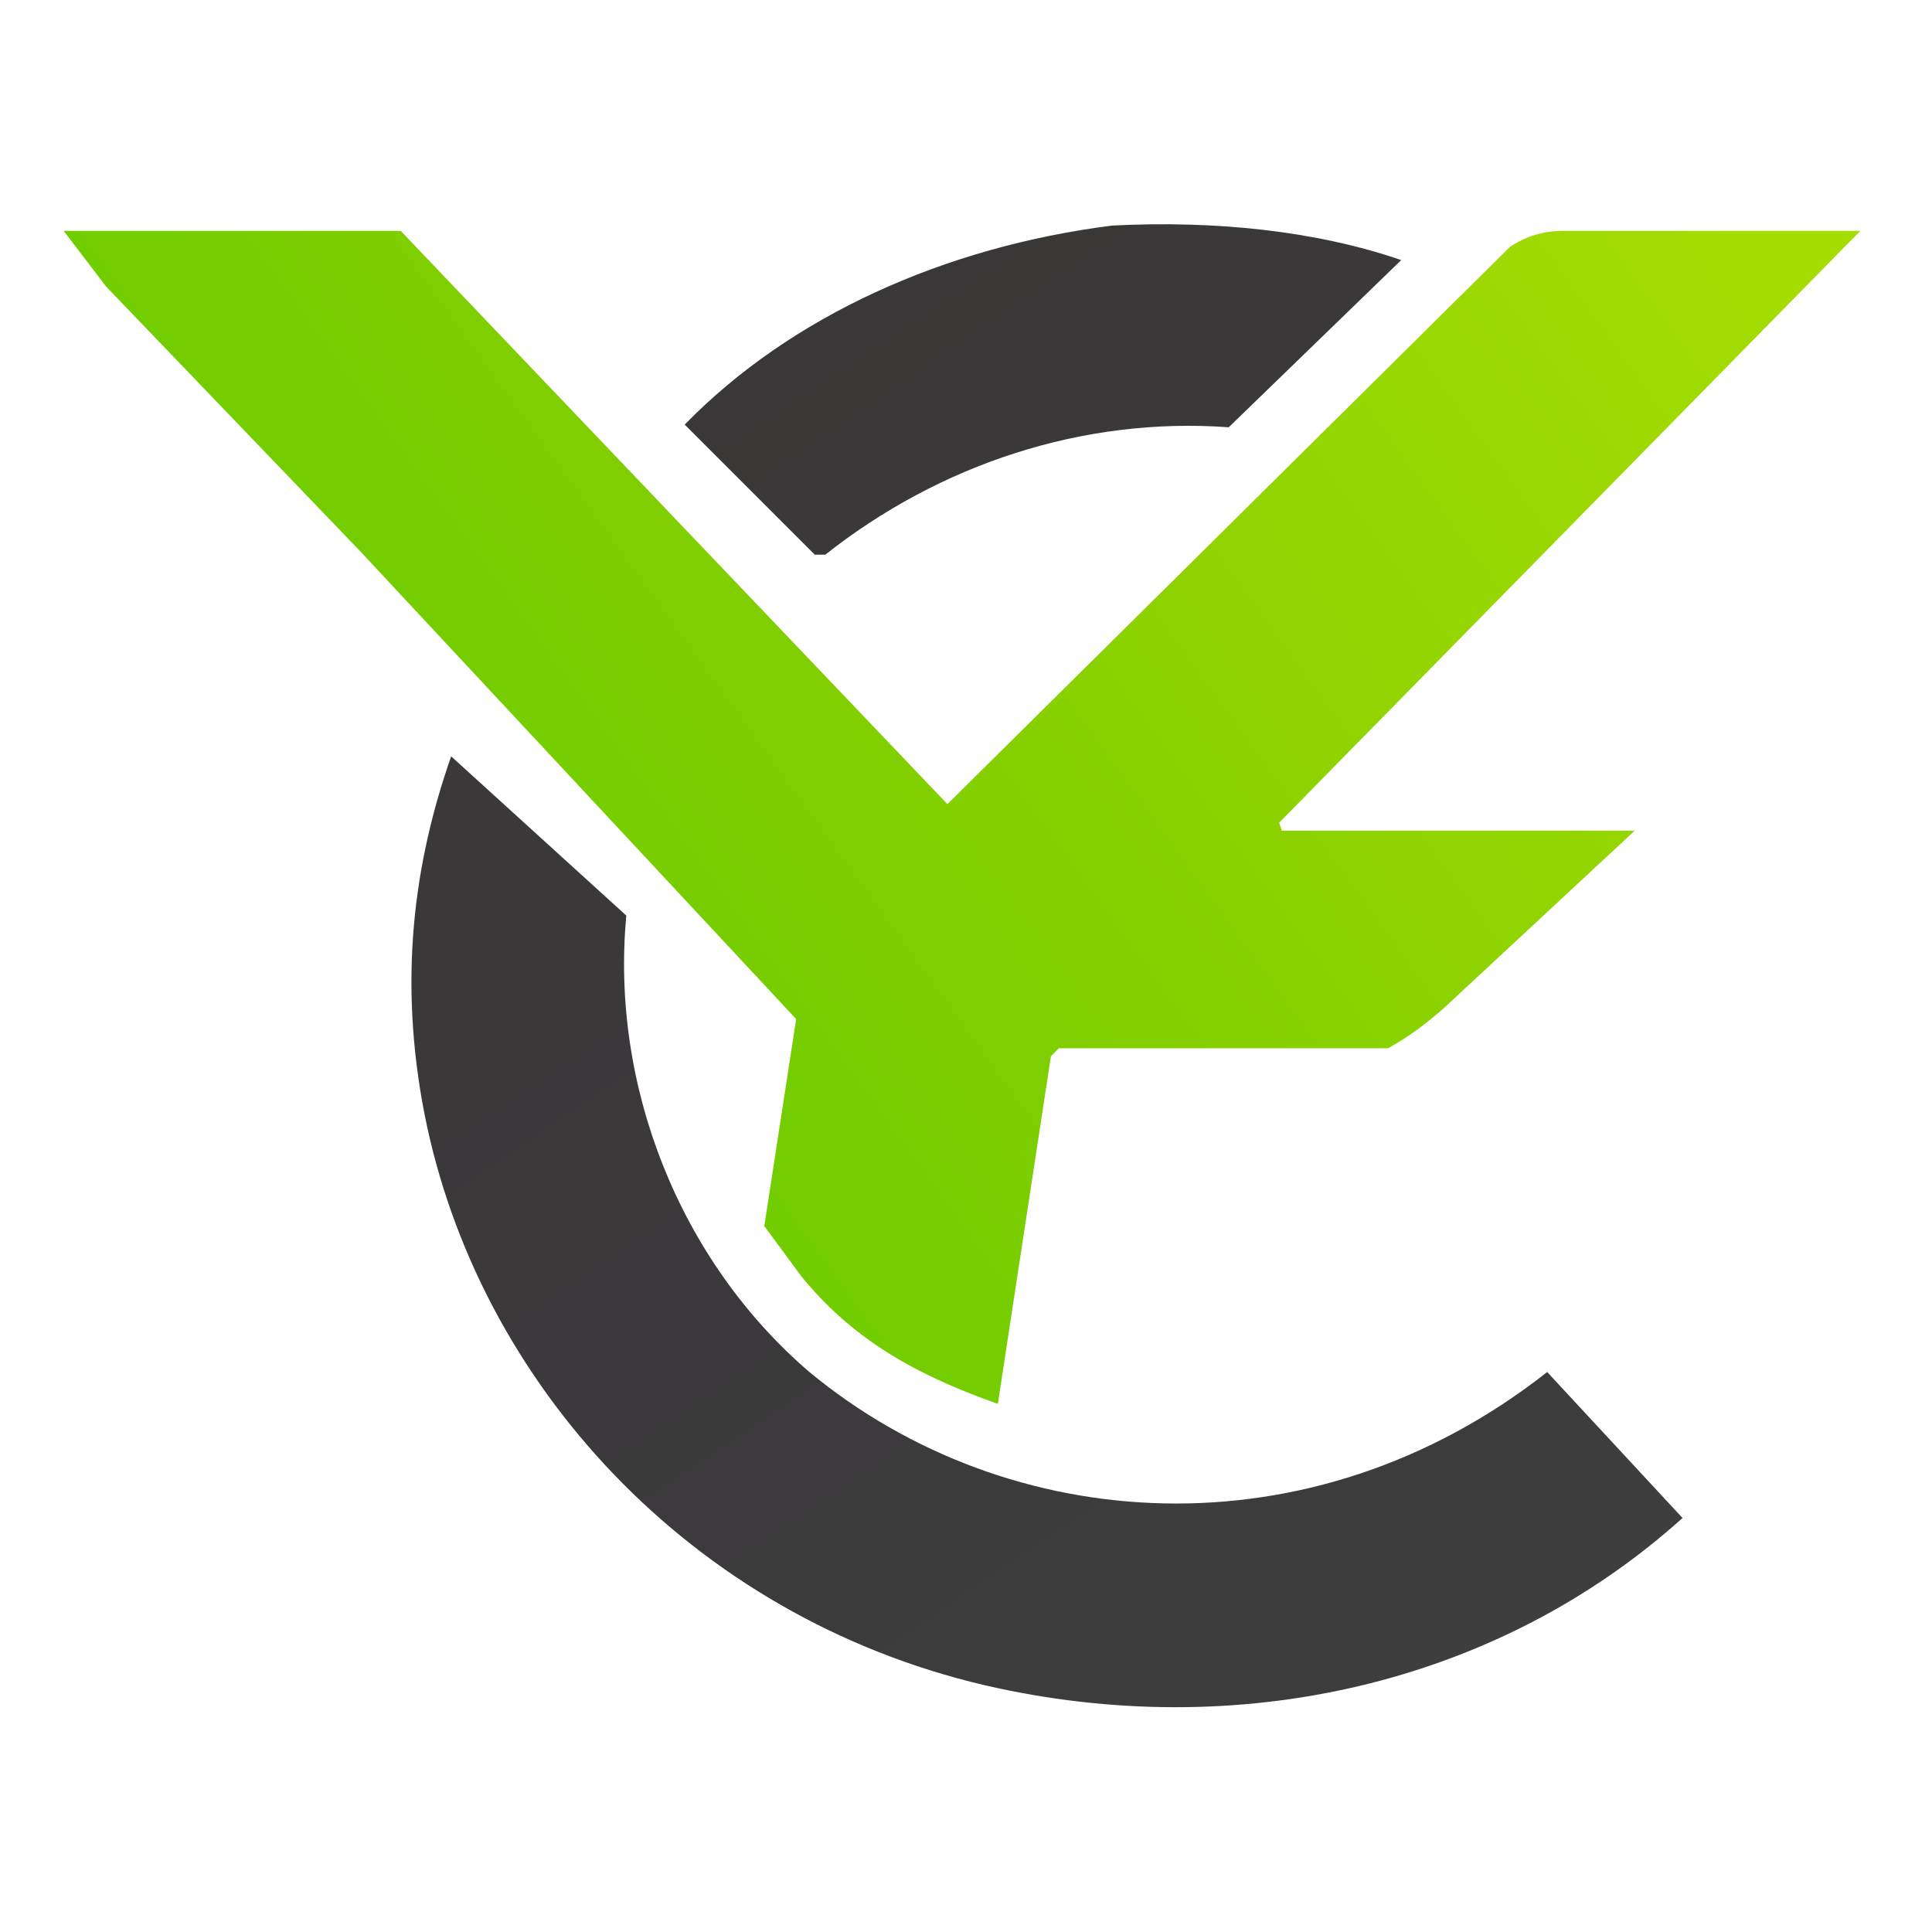
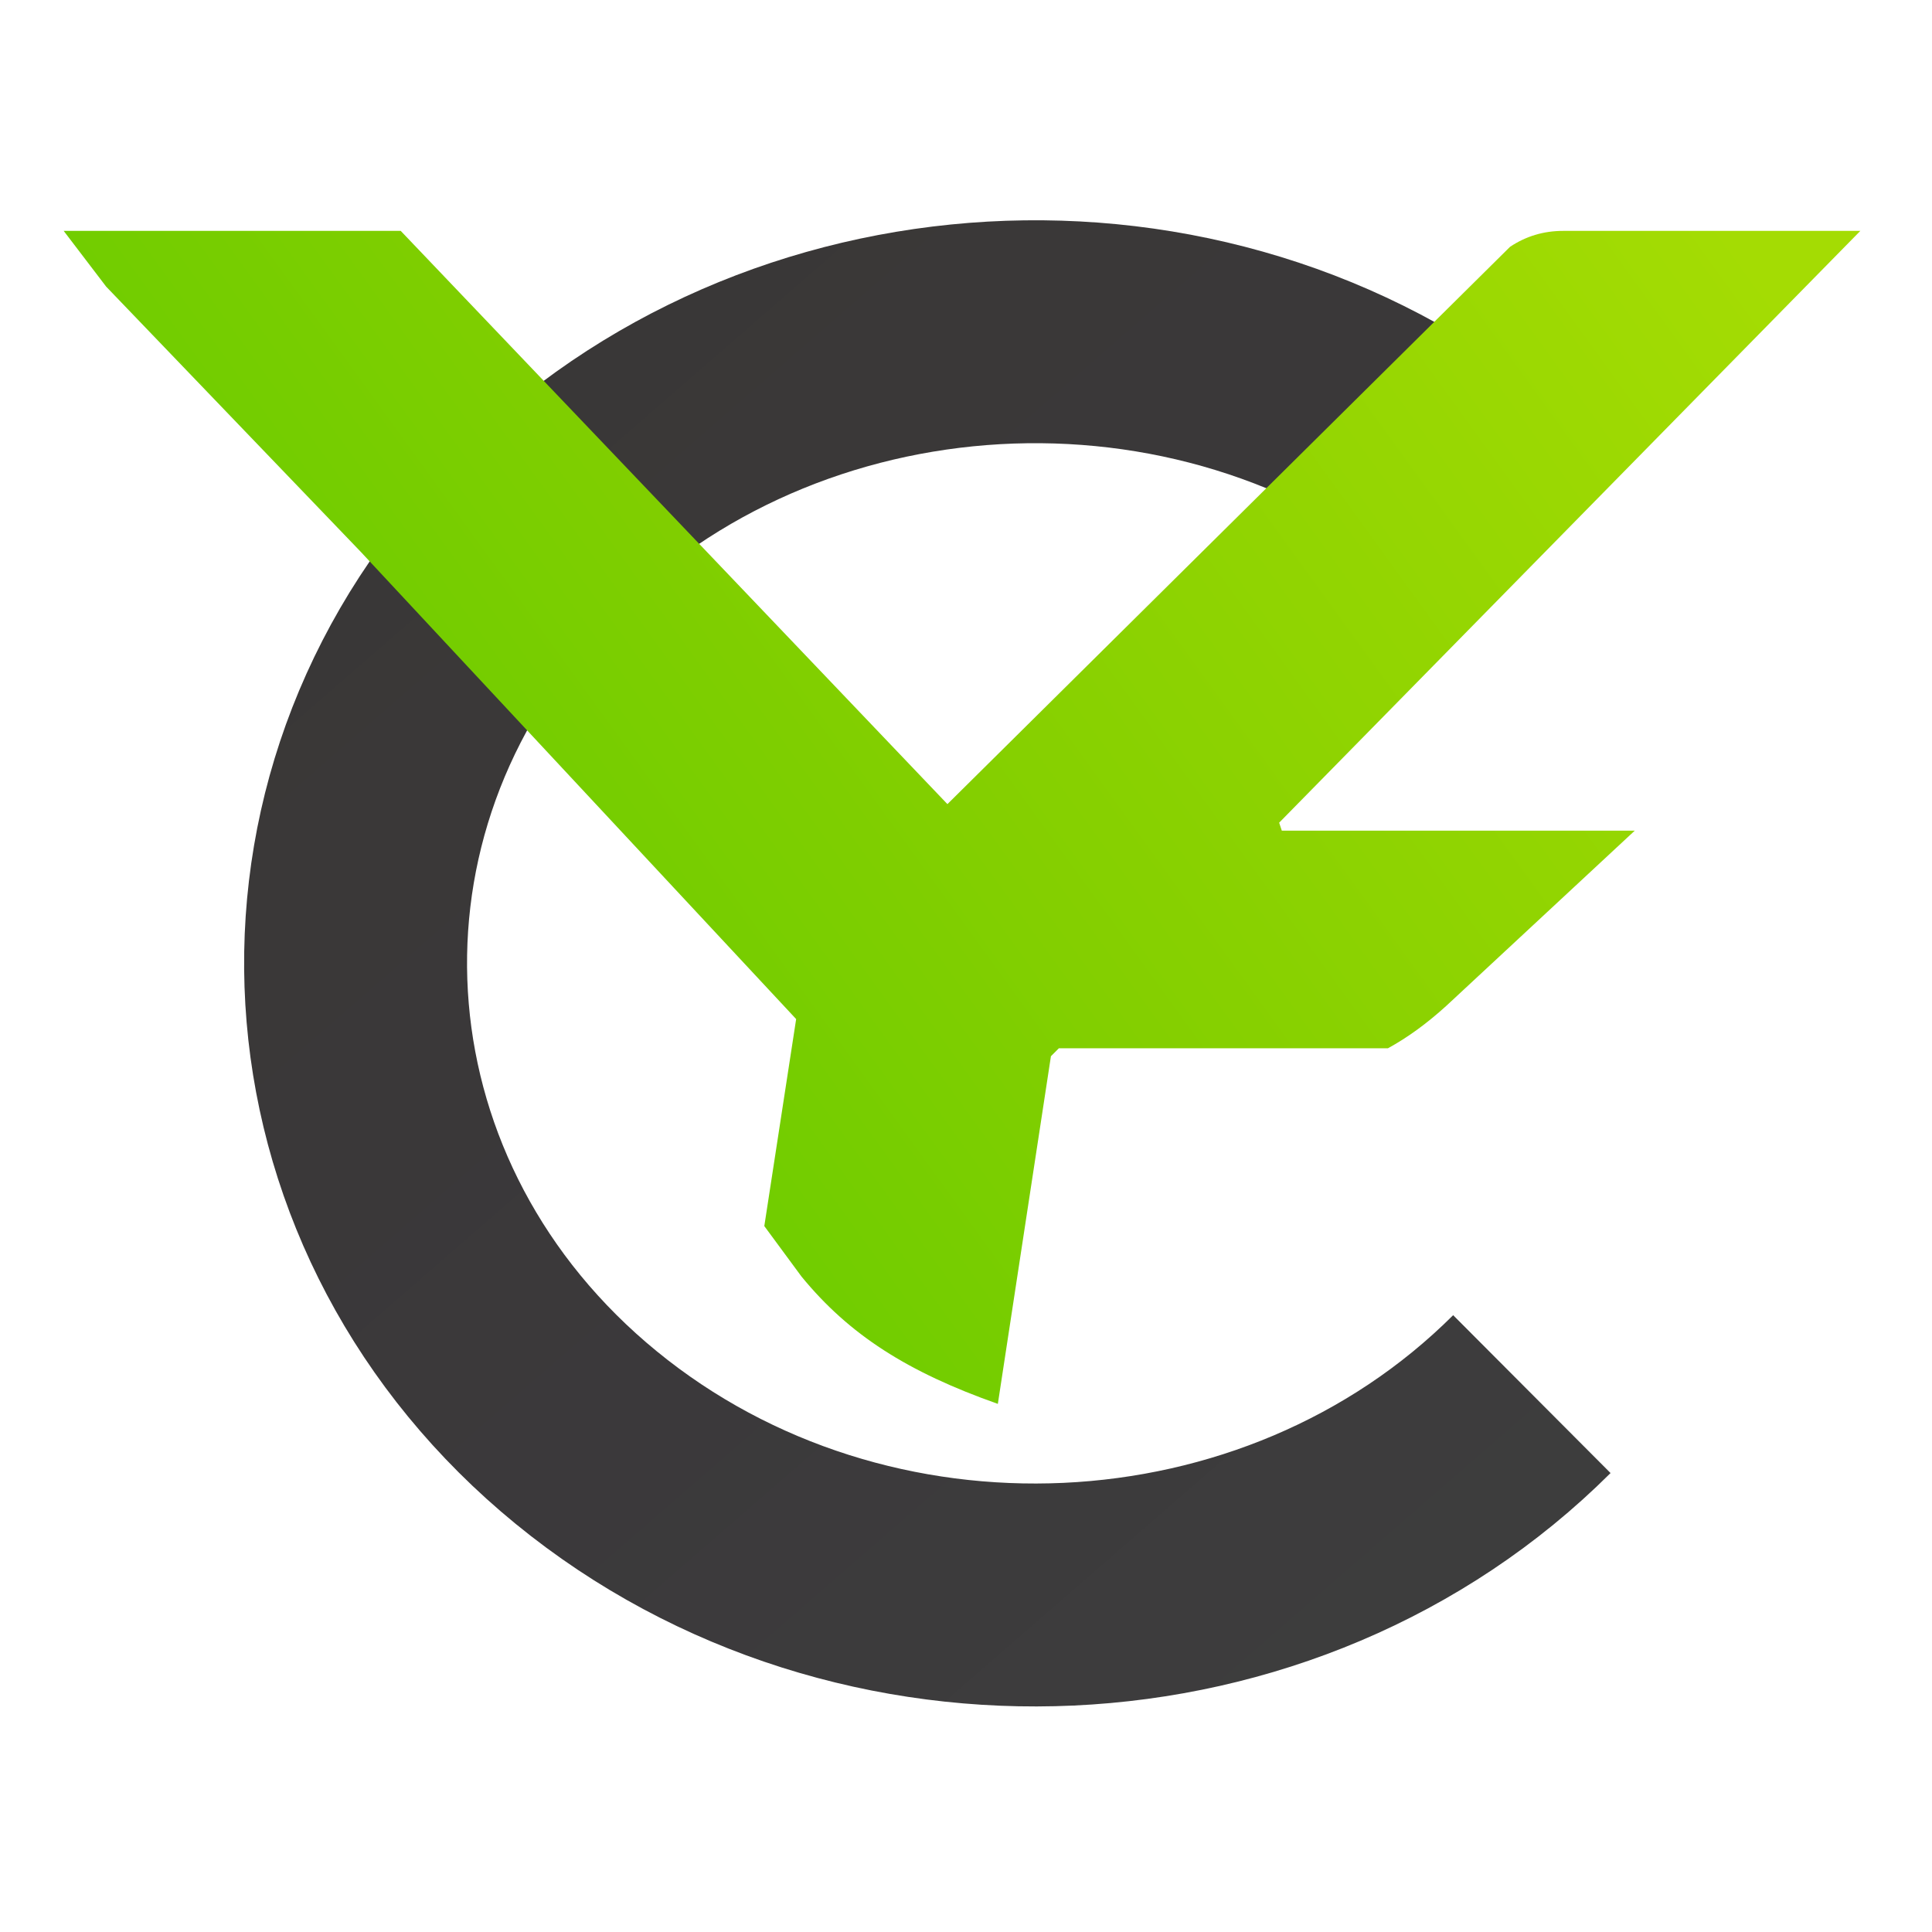
<svg xmlns="http://www.w3.org/2000/svg" viewBox="0 0 364 364" shape-rendering="geometricPrecision">
  <defs>
-     <linearGradient id="c-light" x1="108" y1="20" x2="287" y2="285" gradientUnits="userSpaceOnUse">
+     <linearGradient id="c-light" x1="76" y1="25" x2="302" y2="285" gradientUnits="userSpaceOnUse">
      <stop offset="0" stop-color="#393736" />
      <stop offset="0.55" stop-color="#3b393b" />
      <stop offset="1" stop-color="#3e3e3e" />
    </linearGradient>
    <linearGradient id="yf-light" x1="30" y1="235" x2="330" y2="18" gradientUnits="userSpaceOnUse">
      <stop offset="0" stop-color="#57c900" />
      <stop offset="0.52" stop-color="#84cf00" />
      <stop offset="1" stop-color="#a4dc03" />
    </linearGradient>
  </defs>
  <g transform="translate(0 30.5)">
-     <path fill="url(#c-light)" d="M129 49.5C149 29 178 16 209.5 12C229 11 248 13 264 18.5L231.5 50C204 48 177 57 155.5 74H153.5Z" />
-     <path fill="url(#c-light)" d="M85 112L118 142C115 174 128 207 152.5 228C190 259 247 263 291.5 228L317 255.5C282 287 233 298 185.5 287C130 274 90 230 80 179.5C75 154 78 132 85 112Z" />
+     <path fill="none" stroke="url(#c-light)" stroke-width="42" stroke-linecap="butt" d="M273.8 57.23A128 119 0 1 0 288.61 232.16" />
    <path fill="url(#yf-light)" d="M12 13H75.5L178.5 121L284.5 16Q289 13 294.5 13H350.5L241 124.5L241.5 126H308L272.5 159Q267 164 261.5 167H199.5L198 168.5L188 234C171 228 160 221 151 210L144 200.5L150 161.5L68 73.5L20 23.5Z" />
  </g>
</svg>
